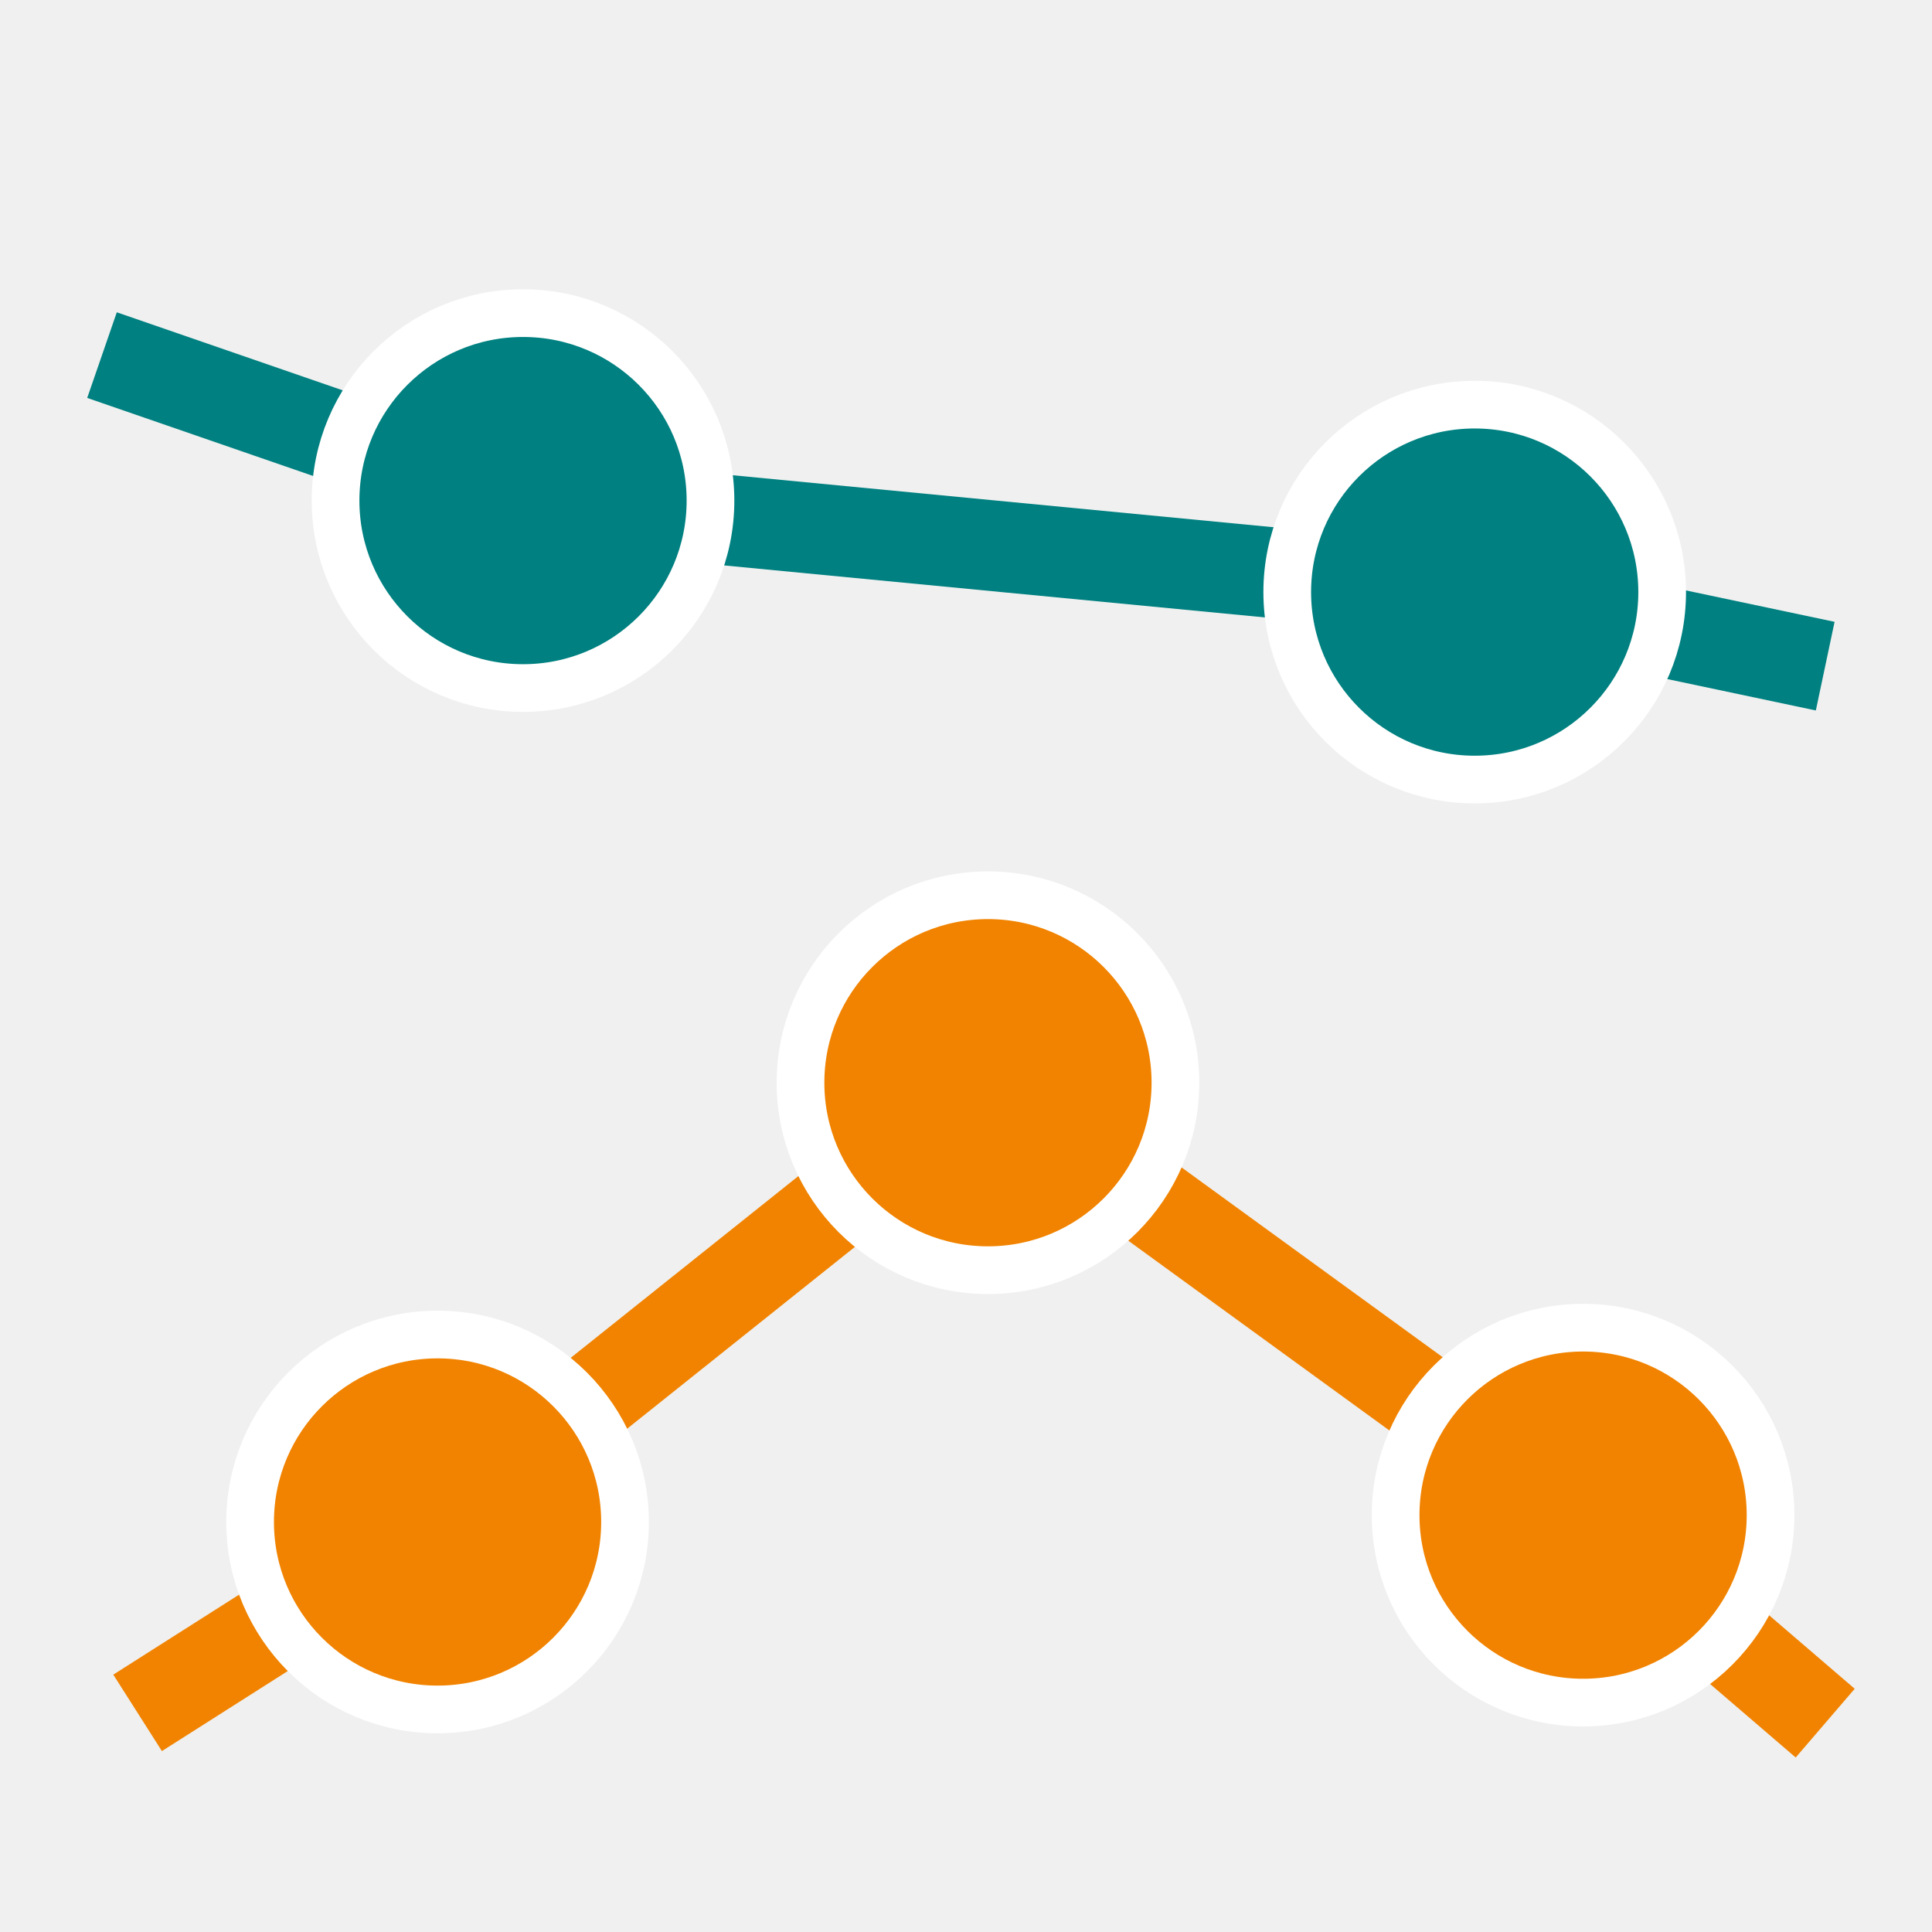
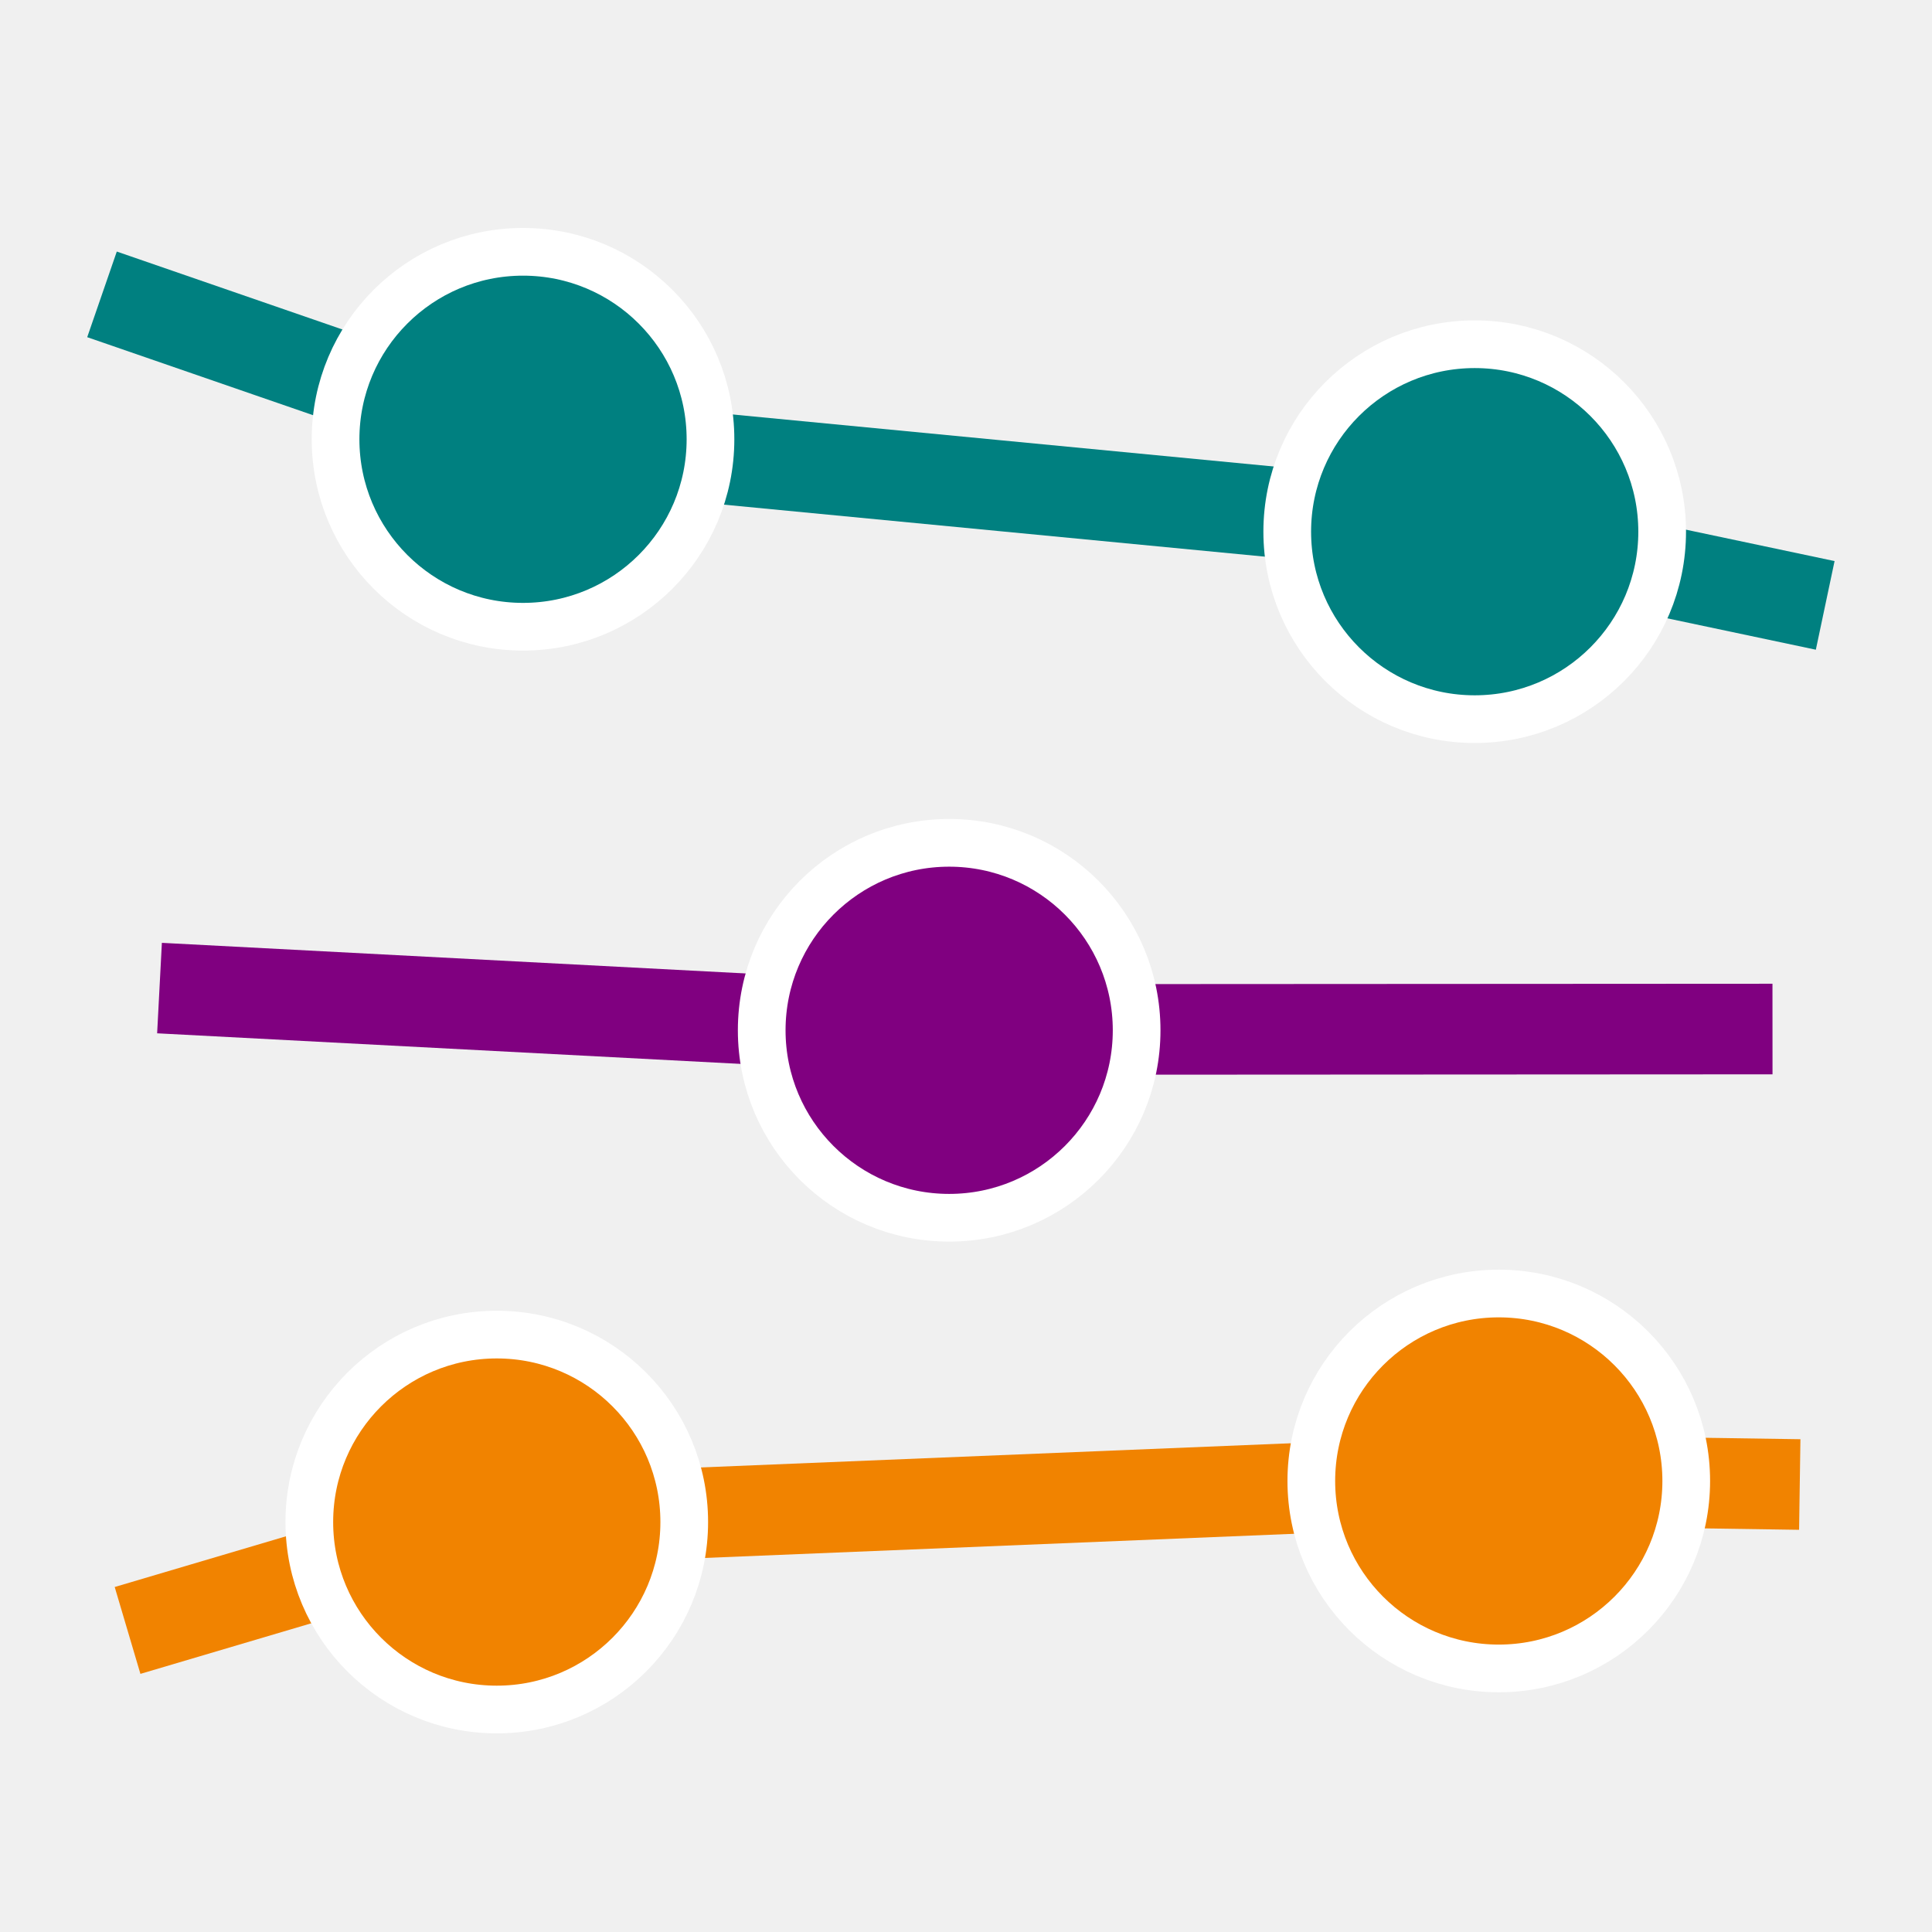
- <svg xmlns="http://www.w3.org/2000/svg" width="64" height="64" viewBox="0 0 16.933 16.933" version="1.1" id="svg8">
-   <defs id="defs2" />
-   <g id="layer1" transform="translate(0,-280.0666)">
-     <path id="path5132" d="m 0.894,283.179 3.691,1.275 8.341,0.802 3.071,0.649" style="fill:none;fill-opacity:1;stroke:#008080;stroke-width:0.794;stroke-linecap:butt;stroke-linejoin:miter;stroke-miterlimit:4;stroke-dasharray:none;stroke-opacity:1" />
-     <path id="path5134" d="m 1.206,295.079 2.629,-1.672 4.824,-3.851 5.216,3.791 2.122,1.822" style="fill:none;stroke:#f18300;stroke-width:0.794;stroke-linecap:butt;stroke-linejoin:miter;stroke-opacity:1;stroke-miterlimit:4;stroke-dasharray:none" />
-     <ellipse ry="1.643" rx="1.643" style="fill:#008080;fill-opacity:1;stroke:#ffffff;stroke-width:0.418;stroke-miterlimit:4;stroke-dasharray:none;stroke-opacity:1" id="path815" cx="4.584" cy="284.454" />
-     <ellipse ry="1.643" rx="1.643" style="fill:#008080;fill-opacity:1;stroke:#ffffff;stroke-width:0.418;stroke-miterlimit:4;stroke-dasharray:none;stroke-opacity:1" id="path815-5" cx="12.925" cy="285.256" />
-     <ellipse ry="1.643" rx="1.643" style="fill:#f18300;fill-opacity:1;stroke:#ffffff;stroke-width:0.418;stroke-miterlimit:4;stroke-dasharray:none;stroke-opacity:1" id="path815-5-0" cx="3.835" cy="293.406" />
-     <ellipse ry="1.643" rx="1.643" style="fill:#f18300;fill-opacity:1;stroke:#ffffff;stroke-width:0.418;stroke-miterlimit:4;stroke-dasharray:none;stroke-opacity:1" id="path815-5-0-1" cx="8.659" cy="289.556" />
-     <ellipse ry="1.643" rx="1.643" style="fill:#f18300;fill-opacity:1;stroke:#ffffff;stroke-width:0.418;stroke-miterlimit:4;stroke-dasharray:none;stroke-opacity:1" id="path815-5-0-4" cx="13.875" cy="293.346" />
+ <svg xmlns="http://www.w3.org/2000/svg" width="64" height="64" version="1.1" viewBox="0 0 16.933 16.933">
+   <g transform="translate(0 -280.07)">
+     <g fill="none">
+       <path d="m1.118 294.36 3.236-0.958 8.781-0.36 2.639 0.039" stroke="#f18300" stroke-width=".794" />
+       <path d="m1.398 288.73 6.921 0.363 7.216-4e-3" stroke="#800080" stroke-width=".794" />
+       <path d="m0.894 282.65 3.691 1.275 8.341 0.802 3.071 0.649" stroke="#008080" stroke-width=".794" />
+     </g>
+     <g stroke="#fff">
+       <g stroke-width=".418">
+         <ellipse cx="4.584" cy="283.92" rx="1.643" ry="1.643" fill="#008080" />
+         <ellipse cx="12.925" cy="284.73" rx="1.643" ry="1.643" fill="#008080" />
+         <ellipse cx="4.354" cy="293.41" rx="1.643" ry="1.643" fill="#f18300" />
+       </g>
+       <ellipse cx="8.319" cy="289.1" rx="1.643" ry="1.643" fill="#800080" stroke-width=".418" />
+       <ellipse cx="13.136" cy="293.05" rx="1.643" ry="1.643" fill="#f18300" stroke-width=".418" />
+     </g>
  </g>
</svg>
